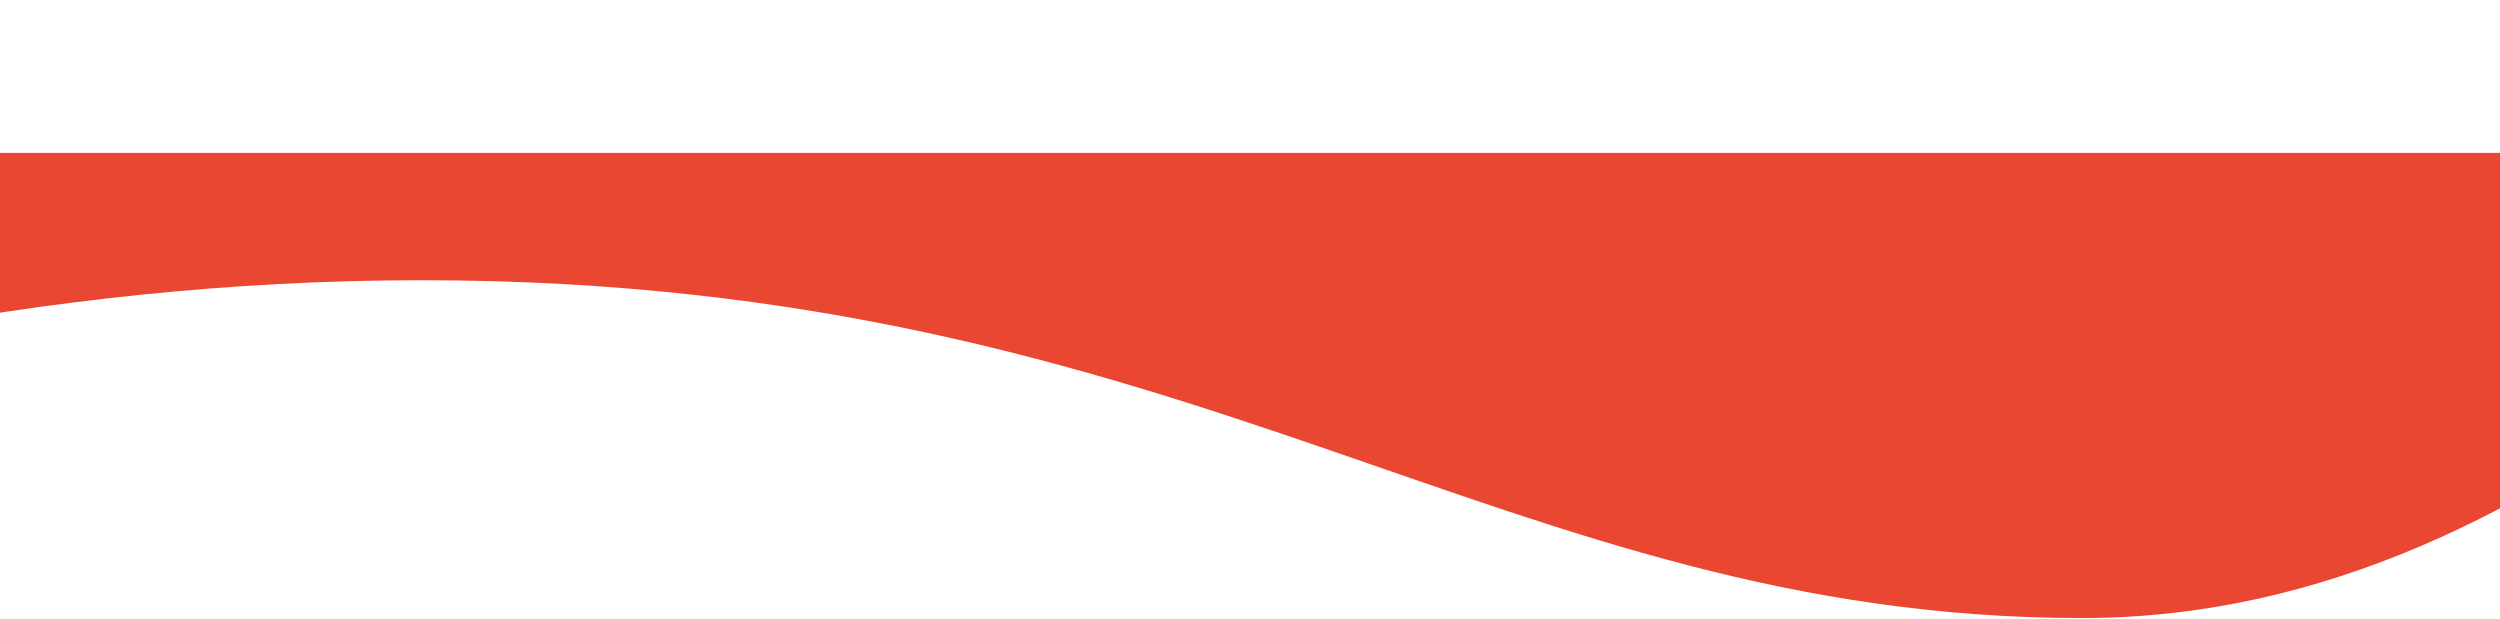
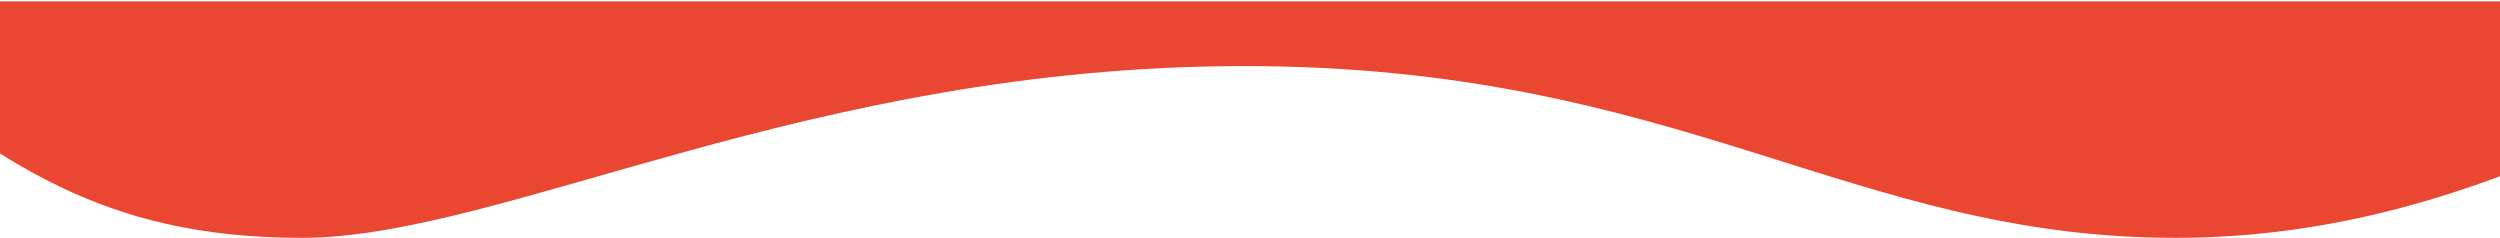
- <svg xmlns="http://www.w3.org/2000/svg" width="360" height="89" viewBox="0 0 360 89" fill="none">
-   <path d="M449.886 5.453C455.679 2.021 461.032 0 466 0L449.886 5.453C417.229 24.799 370.563 89 299.801 89C216.485 89 172.812 40.353 60.75 40.353C-51.312 40.353 -129.733 89 -181.197 89C-232.661 89 -258.711 67.308 -293.705 36.685C-328.698 6.061 -296.675 34.459 -267.193 22.011L400.952 22.011L449.886 5.453Z" fill="#E94732" />
+ <svg xmlns="http://www.w3.org/2000/svg" width="1440" height="137" viewBox="0 0 1440 137" fill="none">
+   <path d="M1253.07 137C1440.02 137 1556.51 30.606 1630.5 30.606L1480.04 0.763L-19.19 0.763C-85.344 26.08 -157.2 -31.674 -78.679 30.606C-0.159 92.885 58.295 137 173.773 137C289.252 137 465.219 38.066 716.671 38.066C968.124 38.066 1066.12 137 1253.07 137Z" fill="#E94732" />
</svg>
